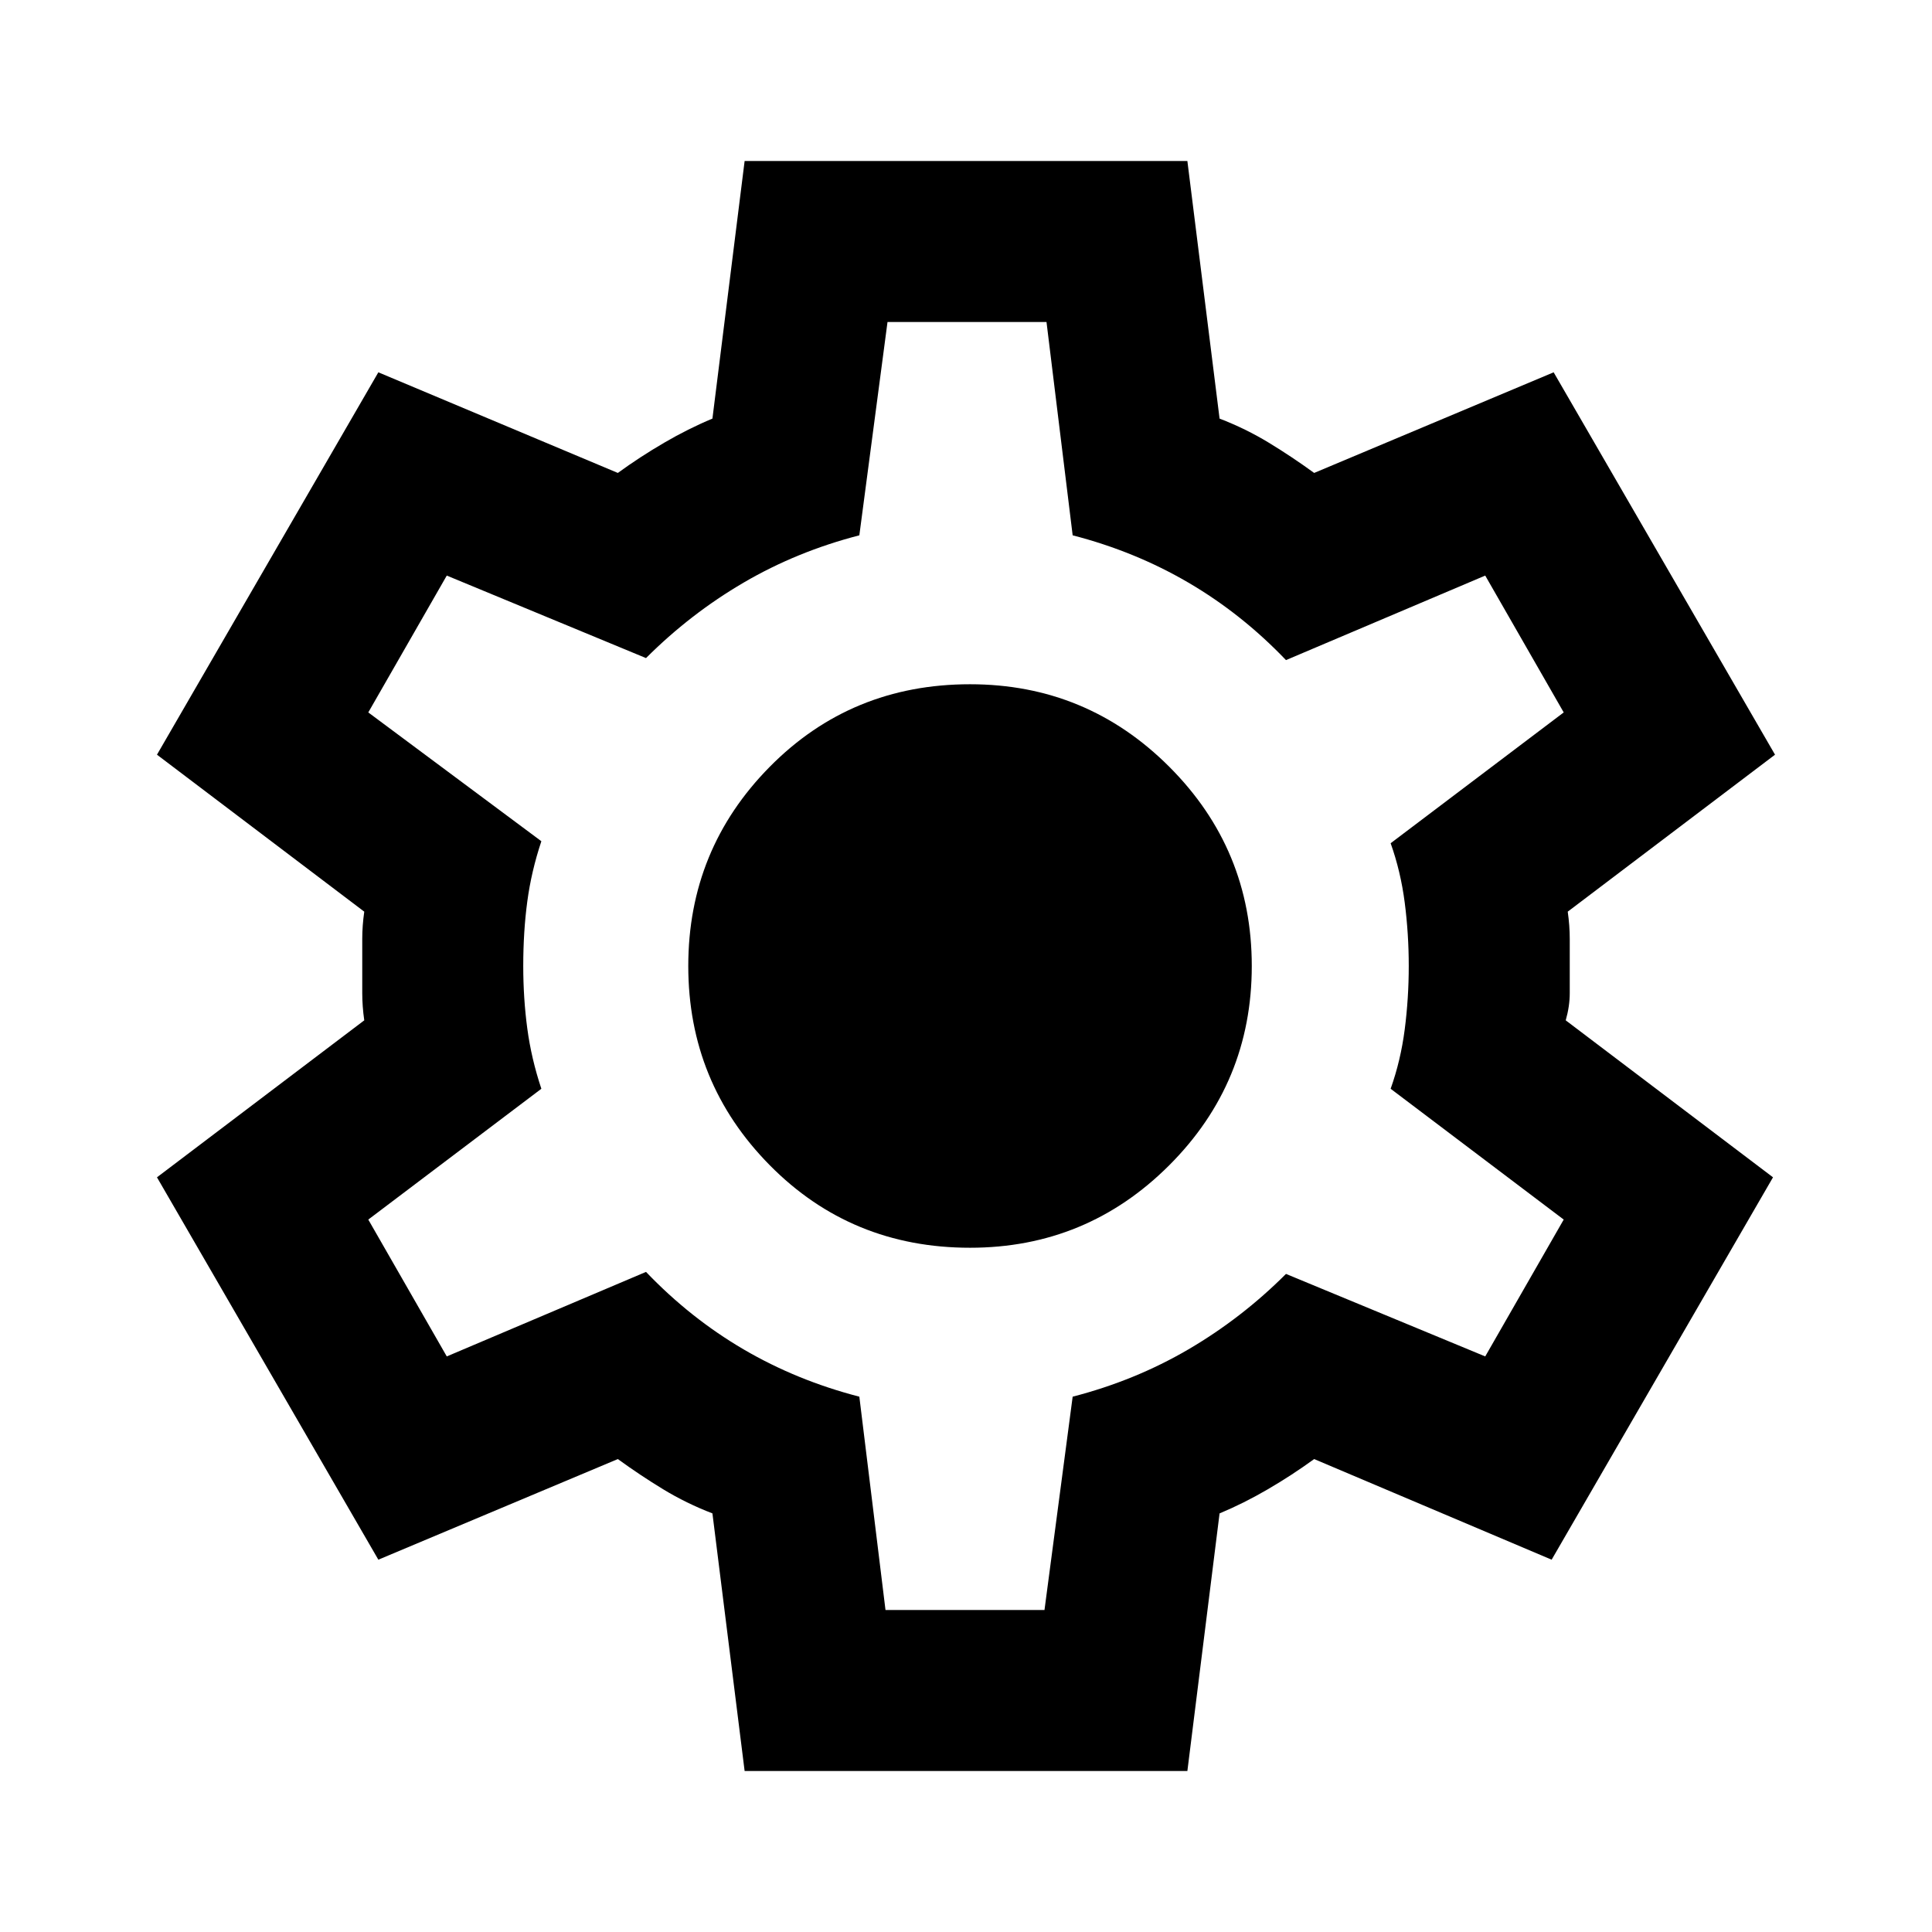
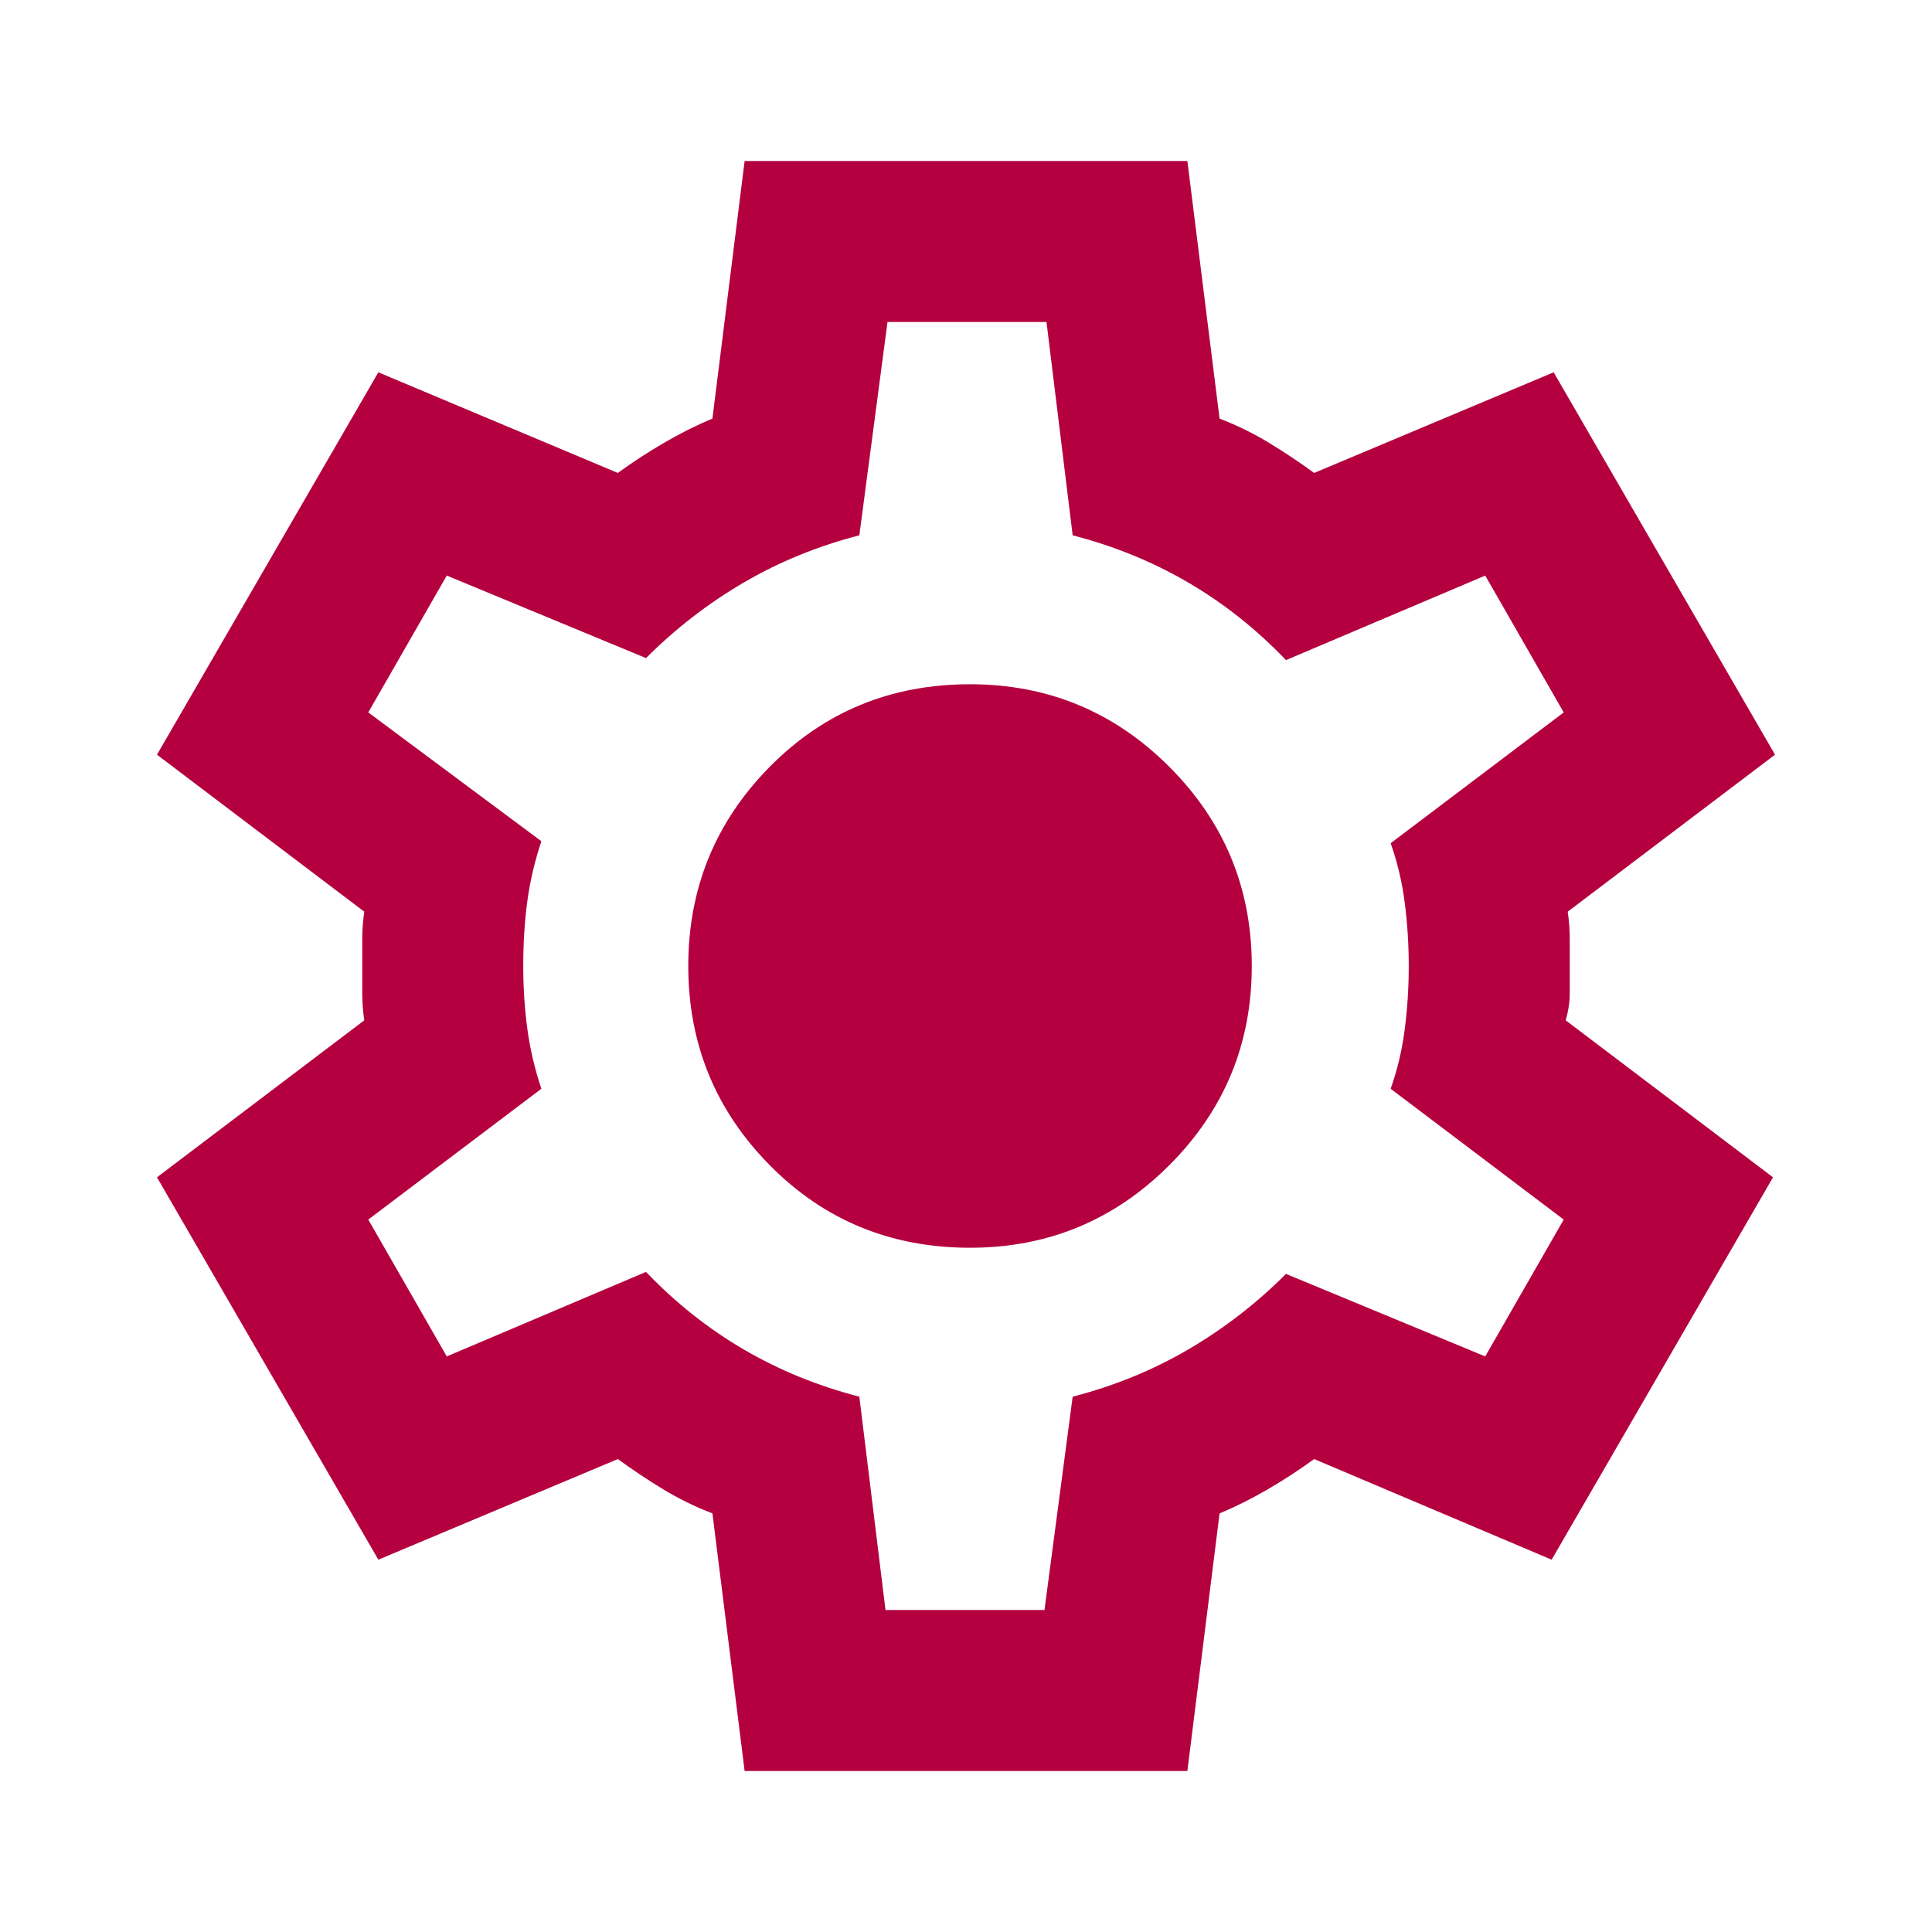
<svg xmlns="http://www.w3.org/2000/svg" height="24" viewBox="0 -960 960 960" width="24">
-   <path d="m370-80-16-128q-13-5-24.5-12T307-235l-119 50L78-375l103-78q-1-7-1-13.5v-27q0-6.5 1-13.5L78-585l110-190 119 50q11-8 23-15t24-12l16-128h220l16 128q13 5 24.5 12t22.5 15l119-50 110 190-103 78q1 7 1 13.5v27q0 6.5-2 13.5l103 78-110 190-118-50q-11 8-23 15t-24 12L590-80H370Zm70-80h79l14-106q31-8 57.5-23.5T639-327l99 41 39-68-86-65q5-14 7-29.5t2-31.5q0-16-2-31.5t-7-29.5l86-65-39-68-99 42q-22-23-48.5-38.5T533-694l-13-106h-79l-14 106q-31 8-57.5 23.5T321-633l-99-41-39 68 86 64q-5 15-7 30t-2 32q0 16 2 31t7 30l-86 65 39 68 99-42q22 23 48.5 38.5T427-266l13 106Zm42-180q58 0 99-41t41-99q0-58-41-99t-99-41q-59 0-99.5 41T342-480q0 58 40.5 99t99.5 41Zm-2-140Z" />
+   <path d="m370-80-16-128q-13-5-24.5-12T307-235l-119 50L78-375l103-78q-1-7-1-13.5v-27q0-6.5 1-13.5L78-585l110-190 119 50q11-8 23-15t24-12l16-128h220l16 128q13 5 24.5 12t22.5 15l119-50 110 190-103 78q1 7 1 13.5v27q0 6.5-2 13.5l103 78-110 190-118-50q-11 8-23 15t-24 12L590-80H370Zm70-80h79l14-106q31-8 57.5-23.5T639-327l99 41 39-68-86-65q5-14 7-29.5t2-31.5q0-16-2-31.5t-7-29.5l86-65-39-68-99 42q-22-23-48.5-38.5T533-694l-13-106h-79l-14 106q-31 8-57.5 23.5T321-633l-99-41-39 68 86 64q-5 15-7 30t-2 32q0 16 2 31t7 30l-86 65 39 68 99-42q22 23 48.5 38.5T427-266l13 106Zm42-180q58 0 99-41t41-99q0-58-41-99t-99-41q-59 0-99.5 41T342-480q0 58 40.5 99t99.5 41Zm-2-140Z" style="fill: rgb(180, 0, 63);" />
</svg>
